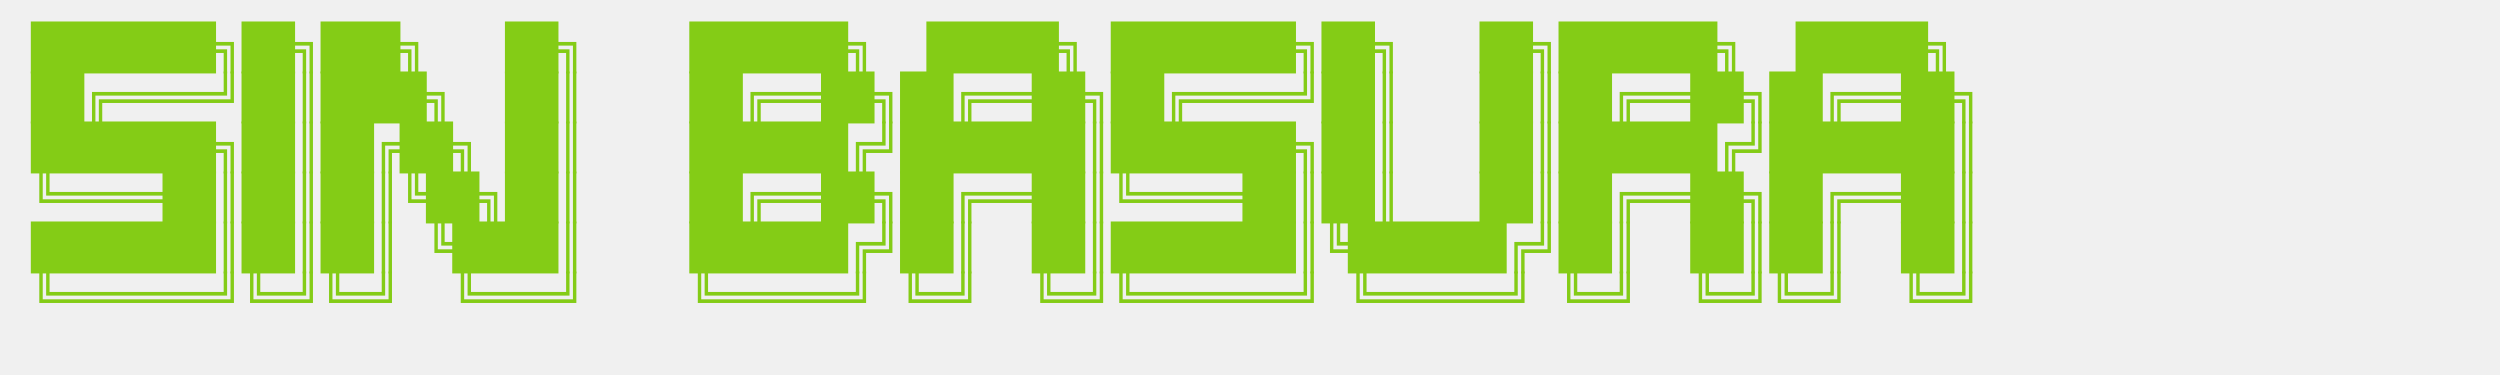
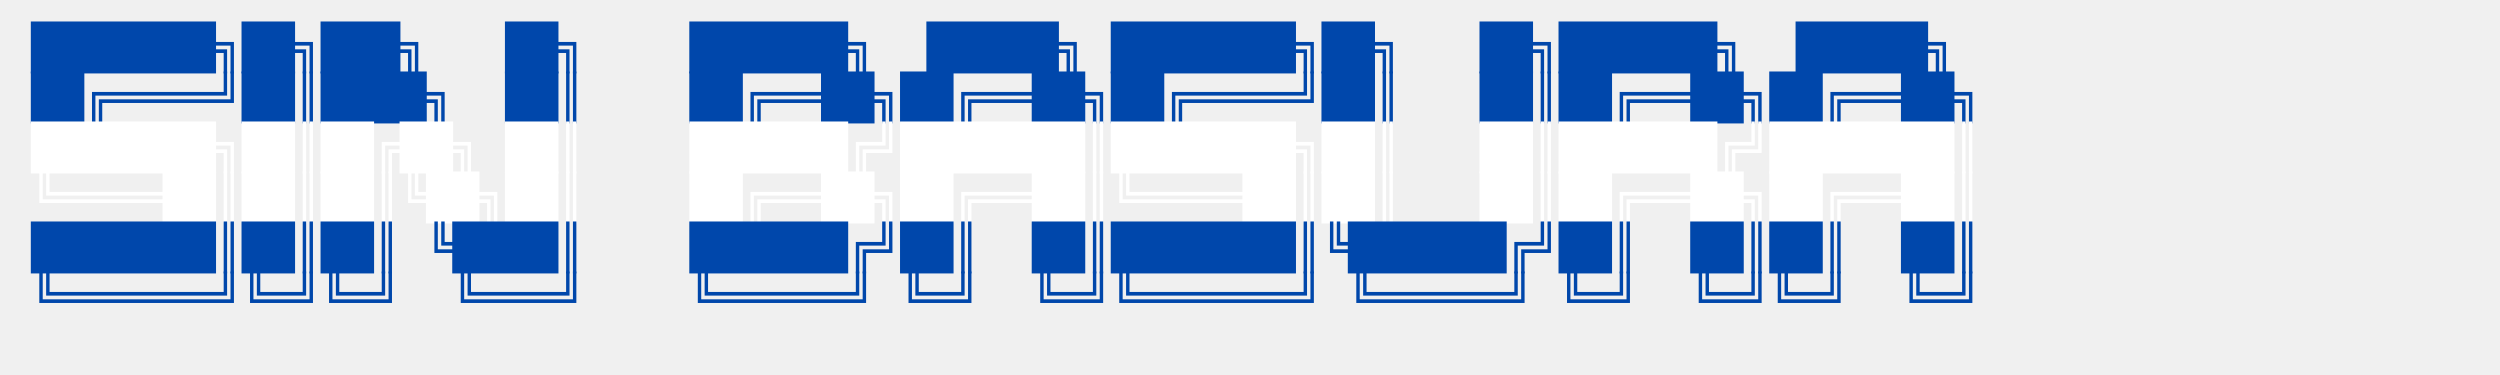
<svg xmlns="http://www.w3.org/2000/svg" viewBox="0 0 800 120">
  <style>
    text {
      font-family: monospace;
      font-size: 14px;
      font-weight: bold;
-       fill: #84cc16;
    }
+     .blue { fill: #0047AB; }
+     .white { fill: #FFFFFF; }
  </style>
-   <text x="10" y="20" xml:space="preserve">███████╗██╗███╗   ██╗    ██████╗  █████╗ ███████╗██╗   ██╗██████╗  █████╗ </text>
-   <text x="10" y="36" xml:space="preserve">██╔════╝██║████╗  ██║    ██╔══██╗██╔══██╗██╔════╝██║   ██║██╔══██╗██╔══██╗</text>
-   <text x="10" y="52" xml:space="preserve">███████╗██║██╔██╗ ██║    ██████╔╝███████║███████╗██║   ██║██████╔╝███████║</text>
-   <text x="10" y="68" xml:space="preserve">╚════██║██║██║╚██╗██║    ██╔══██╗██╔══██║╚════██║██║   ██║██╔══██╗██╔══██║</text>
-   <text x="10" y="84" xml:space="preserve">███████║██║██║ ╚████║    ██████╔╝██║  ██║███████║╚██████╔╝██║  ██║██║  ██║</text>
-   <text x="10" y="100" xml:space="preserve">╚══════╝╚═╝╚═╝  ╚═══╝    ╚═════╝ ╚═╝  ╚═╝╚══════╝ ╚═════╝ ╚═╝  ╚═╝╚═╝  ╚═╝</text>
+   <text x="10" y="20" class="blue" xml:space="preserve">███████╗██╗███╗   ██╗    ██████╗  █████╗ ███████╗██╗   ██╗██████╗  █████╗ </text>
+   <text x="10" y="36" class="blue" xml:space="preserve">██╔════╝██║████╗  ██║    ██╔══██╗██╔══██╗██╔════╝██║   ██║██╔══██╗██╔══██╗</text>
+   <text x="10" y="52" class="white" xml:space="preserve">███████╗██║██╔██╗ ██║    ██████╔╝███████║███████╗██║   ██║██████╔╝███████║</text>
+   <text x="10" y="68" class="white" xml:space="preserve">╚════██║██║██║╚██╗██║    ██╔══██╗██╔══██║╚════██║██║   ██║██╔══██╗██╔══██║</text>
+   <text x="10" y="84" class="blue" xml:space="preserve">███████║██║██║ ╚████║    ██████╔╝██║  ██║███████║╚██████╔╝██║  ██║██║  ██║</text>
+   <text x="10" y="100" class="blue" xml:space="preserve">╚══════╝╚═╝╚═╝  ╚═══╝    ╚═════╝ ╚═╝  ╚═╝╚══════╝ ╚═════╝ ╚═╝  ╚═╝╚═╝  ╚═╝</text>
</svg>
